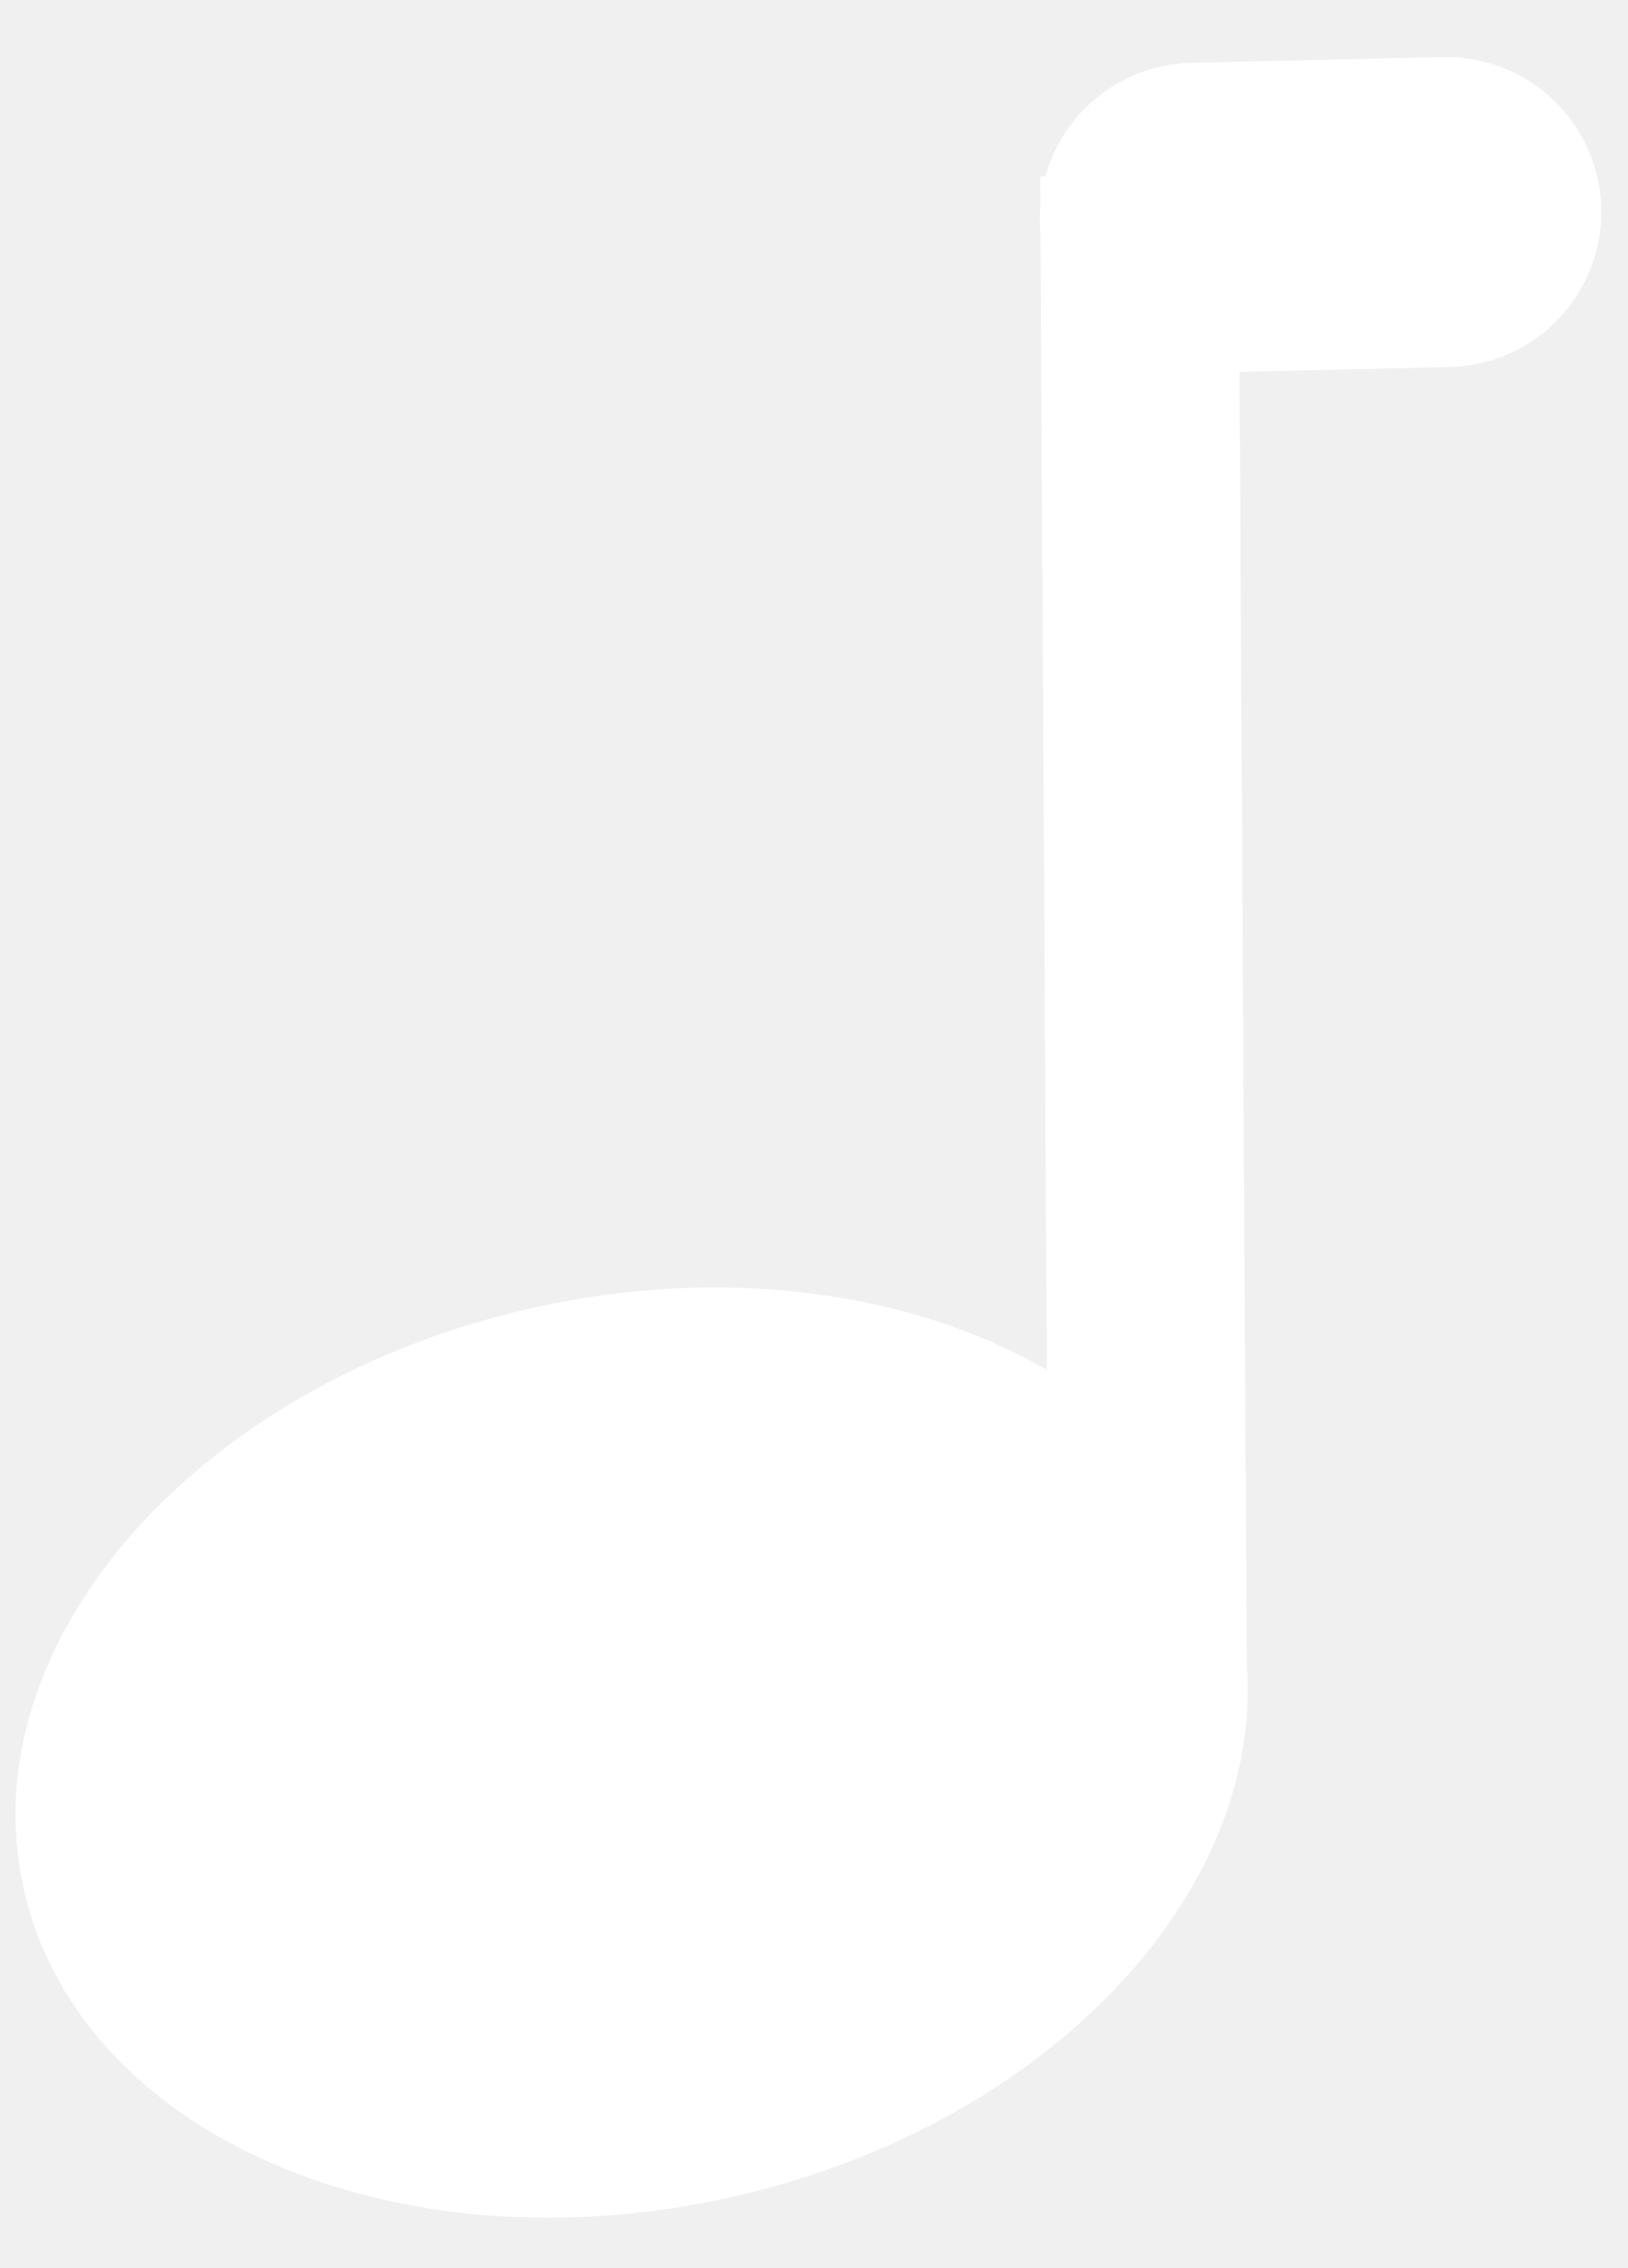
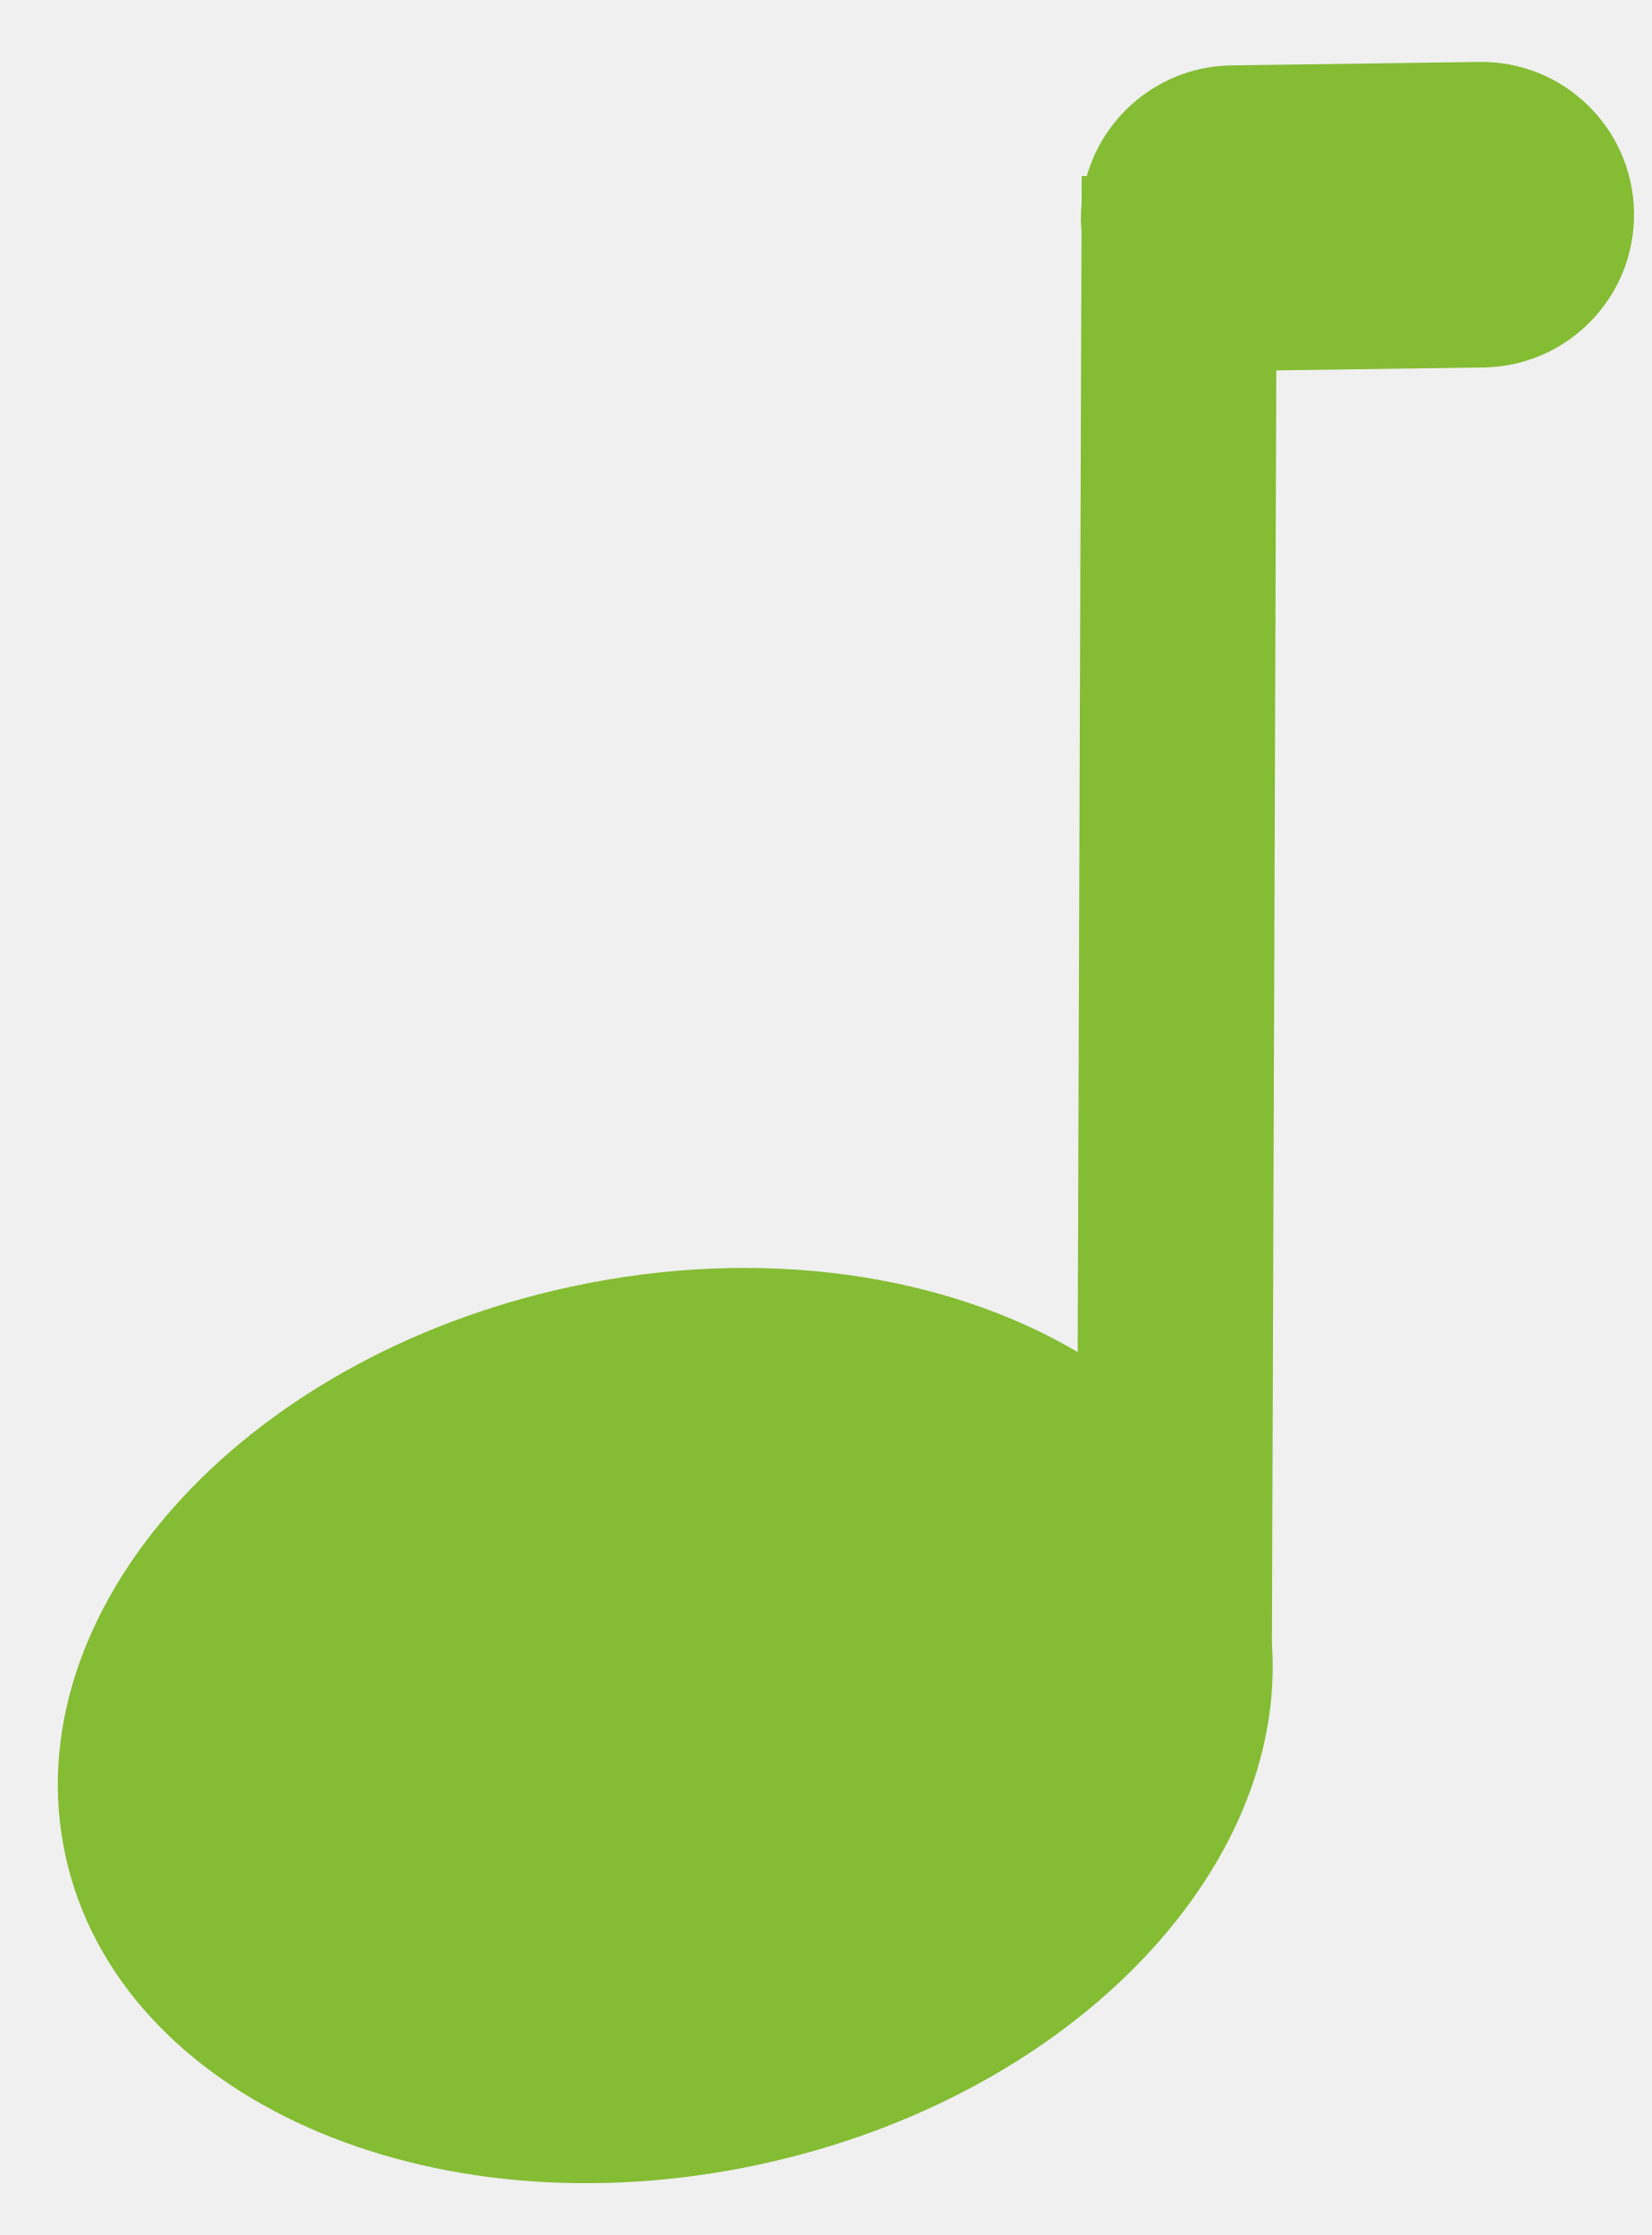
- <svg xmlns="http://www.w3.org/2000/svg" width="33" height="46" viewBox="0 0 33 46" fill="none">
-   <path fill-rule="evenodd" clip-rule="evenodd" d="M21.094 4.138C21.084 4.254 21.08 4.372 21.083 4.491C21.085 4.572 21.09 4.652 21.097 4.732L21.226 27.784C18.498 26.203 14.7 25.649 10.776 26.534C3.97 28.067 -0.639 33.346 0.483 38.324C1.605 43.302 8.032 46.094 14.838 44.56C21.201 43.127 25.643 38.42 25.278 33.745L25.132 7.542L29.395 7.444C31.131 7.404 32.506 5.964 32.466 4.228C32.426 2.492 30.986 1.117 29.25 1.157L24.154 1.275C22.733 1.307 21.554 2.278 21.195 3.581L21.091 3.581L21.094 4.138Z" fill="white" />
+ <svg xmlns="http://www.w3.org/2000/svg" width="34" height="46" viewBox="0 0 34 46" fill="none">
+   <path fill-rule="evenodd" clip-rule="evenodd" d="M22.263 4.182C22.252 4.298 22.247 4.415 22.248 4.534C22.25 4.616 22.254 4.696 22.261 4.776L22.182 27.828C19.468 26.223 15.675 25.635 11.744 26.484C4.924 27.956 0.268 33.193 1.345 38.181C2.422 43.169 8.823 46.019 15.643 44.546C22.019 43.17 26.503 38.503 26.18 33.826L26.27 7.623L30.534 7.563C32.27 7.538 33.658 6.111 33.633 4.374C33.609 2.638 32.181 1.25 30.445 1.275L25.348 1.346C23.927 1.366 22.74 2.326 22.369 3.625L22.265 3.625L22.263 4.182Z" fill="#84BC33" />
</svg>
